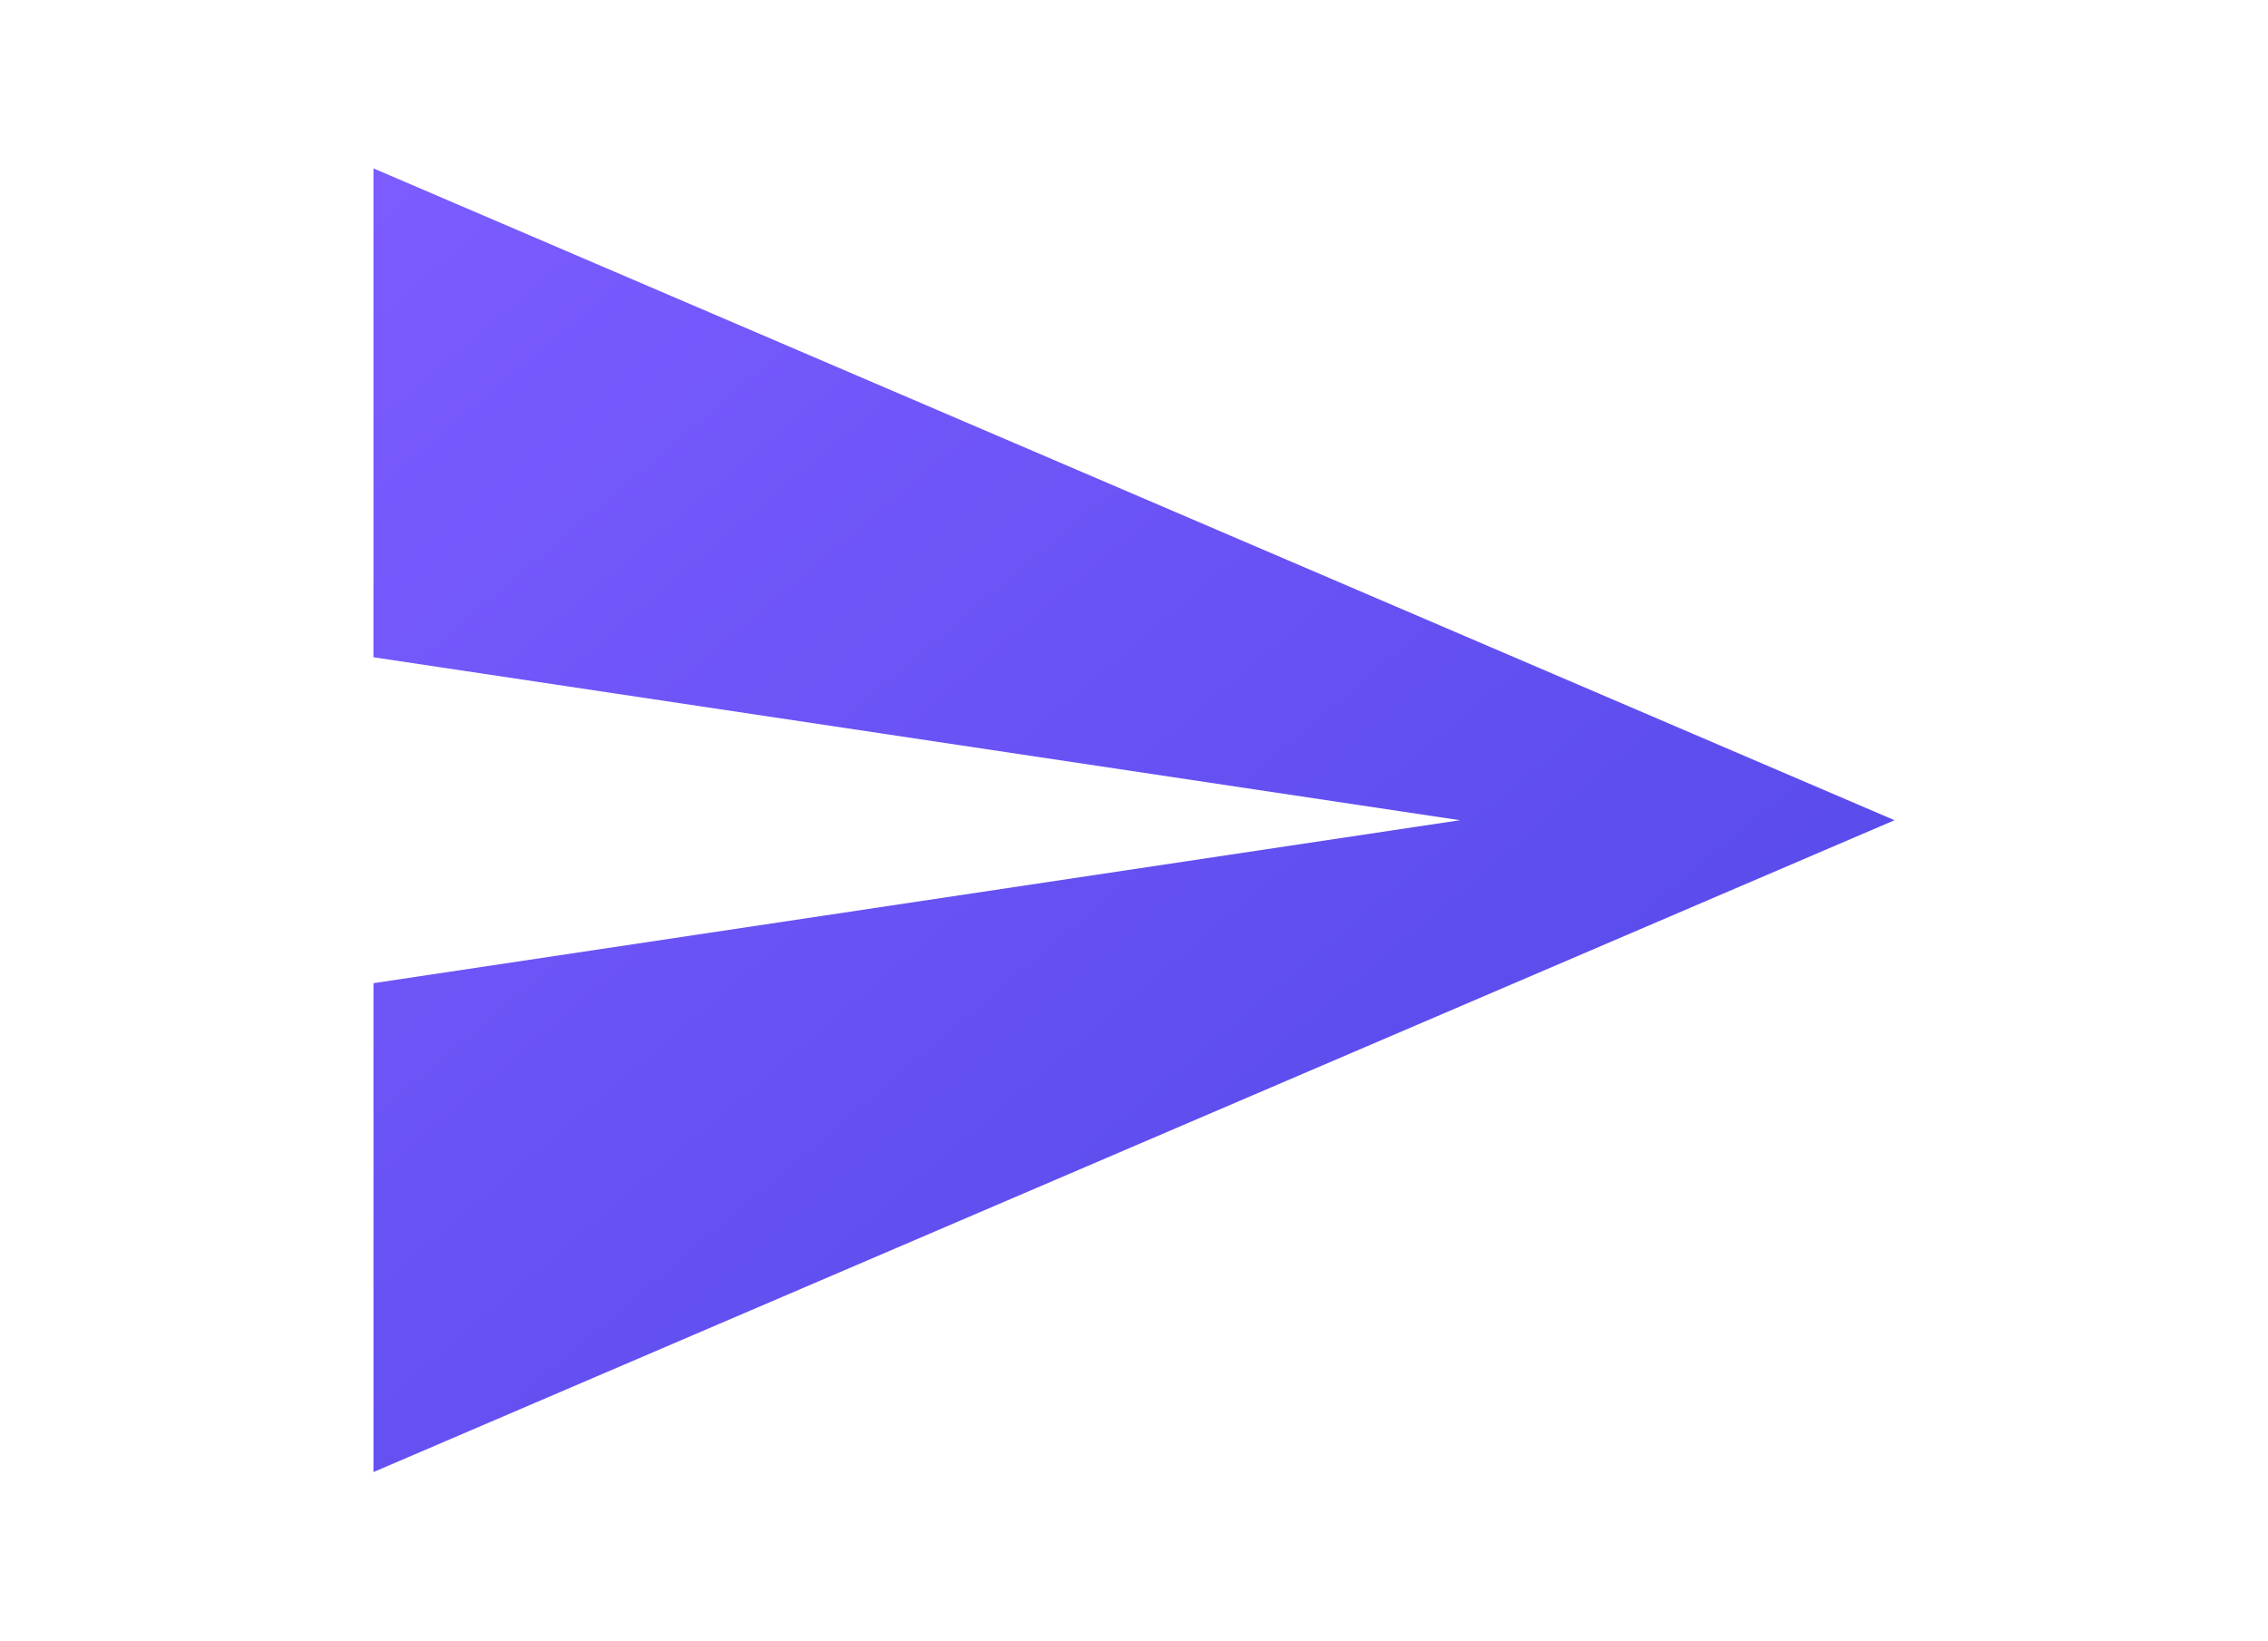
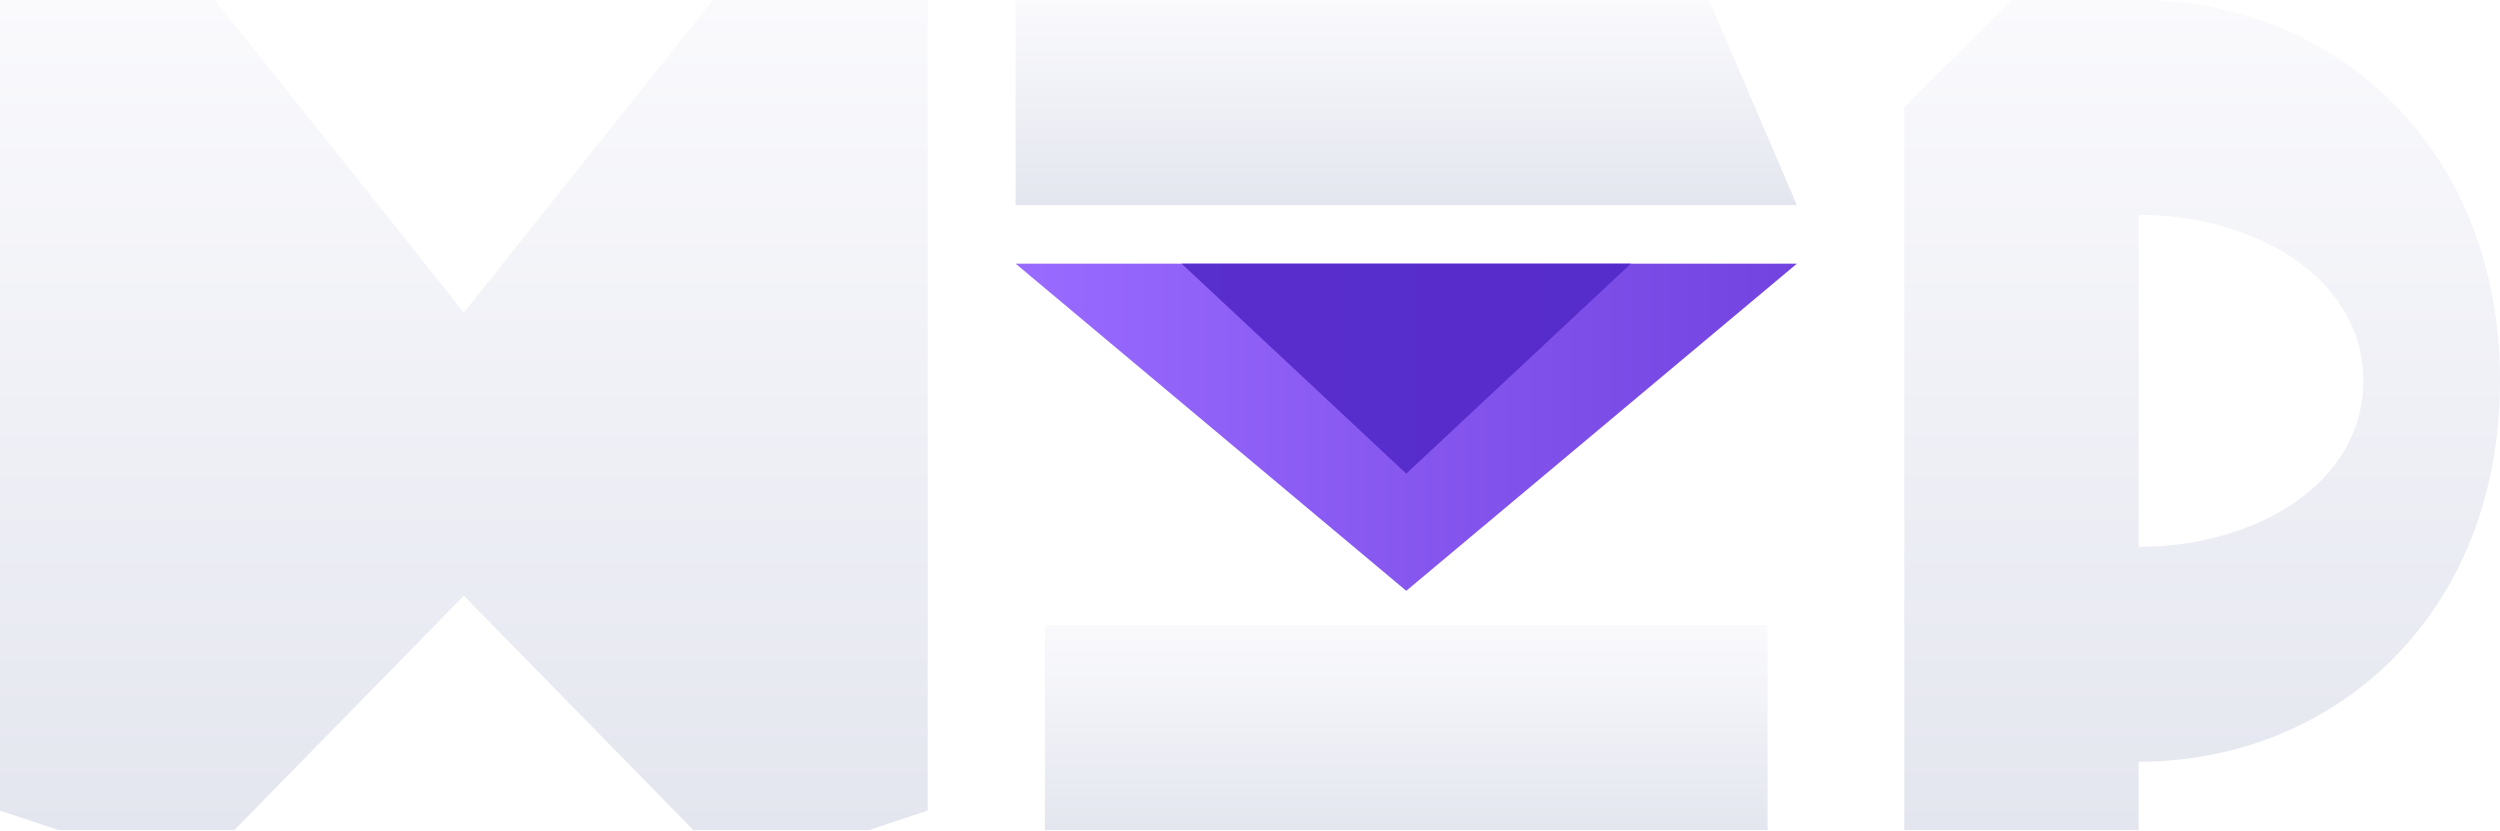
- <svg xmlns="http://www.w3.org/2000/svg" viewBox="0 0 835 604" role="img" aria-label="MepMail mark">
+ <svg xmlns="http://www.w3.org/2000/svg" viewBox="0 0 512 170">
  <defs>
-     <linearGradient id="mm-g" x1="0" y1="0" x2="1" y2="1">
-       <stop offset="0" stop-color="#7C5CFF" />
-       <stop offset="1" stop-color="#4F46E5" />
+     <linearGradient id="mondsh" x1="0" y1="0" x2="0" y2="1">
+       <stop offset="0" stop-color="#FAFAFD" />
+       <stop offset="1" stop-color="#E4E6EF" />
+     </linearGradient>
+     <linearGradient id="mondenv" x1="0" y1="0" x2="1" y2="0">
+       <stop offset="0" stop-color="#9A6BFF" />
+       <stop offset="1" stop-color="#7343E0" />
    </linearGradient>
  </defs>
-   <g transform="translate(77.5 -18) scale(5)">
-     <path d="M12 112 L124 64 L12 16 L12 52 L92 64 L12 76 Z" fill="url(#mm-g)" />
-   </g>
+   <path d="M0,170 L0,0 L44,0 L95,64 L146,0 L190,0 L190,166 L178,170 L142,170 L95,122 L48,170 L12,170 L0,166 Z" fill="url(#mondsh)" />
+   <path d="M208,0 L350,0 L368,42 L208,42 Z" fill="url(#mondsh)" />
+   <path d="M214,128 L362,128 L362,170 L214,170 Z" fill="url(#mondsh)" />
+   <path d="M208,54 L368,54 L288,121 Z" fill="url(#mondenv)" />
+   <path d="M242,54 L334,54 L288,97 Z" fill="#5228C8" fill-opacity="0.9" />
+   <path d="M390,170 L390,22 L412,0 L438,0 C478,0 512,30 512,78 C512,126 478,156 438,156 L438,170 Z M438,44 C462,44 484,57 484,78 C484,99 462,112 438,112 Z" fill="url(#mondsh)" fill-rule="evenodd" />
</svg>
